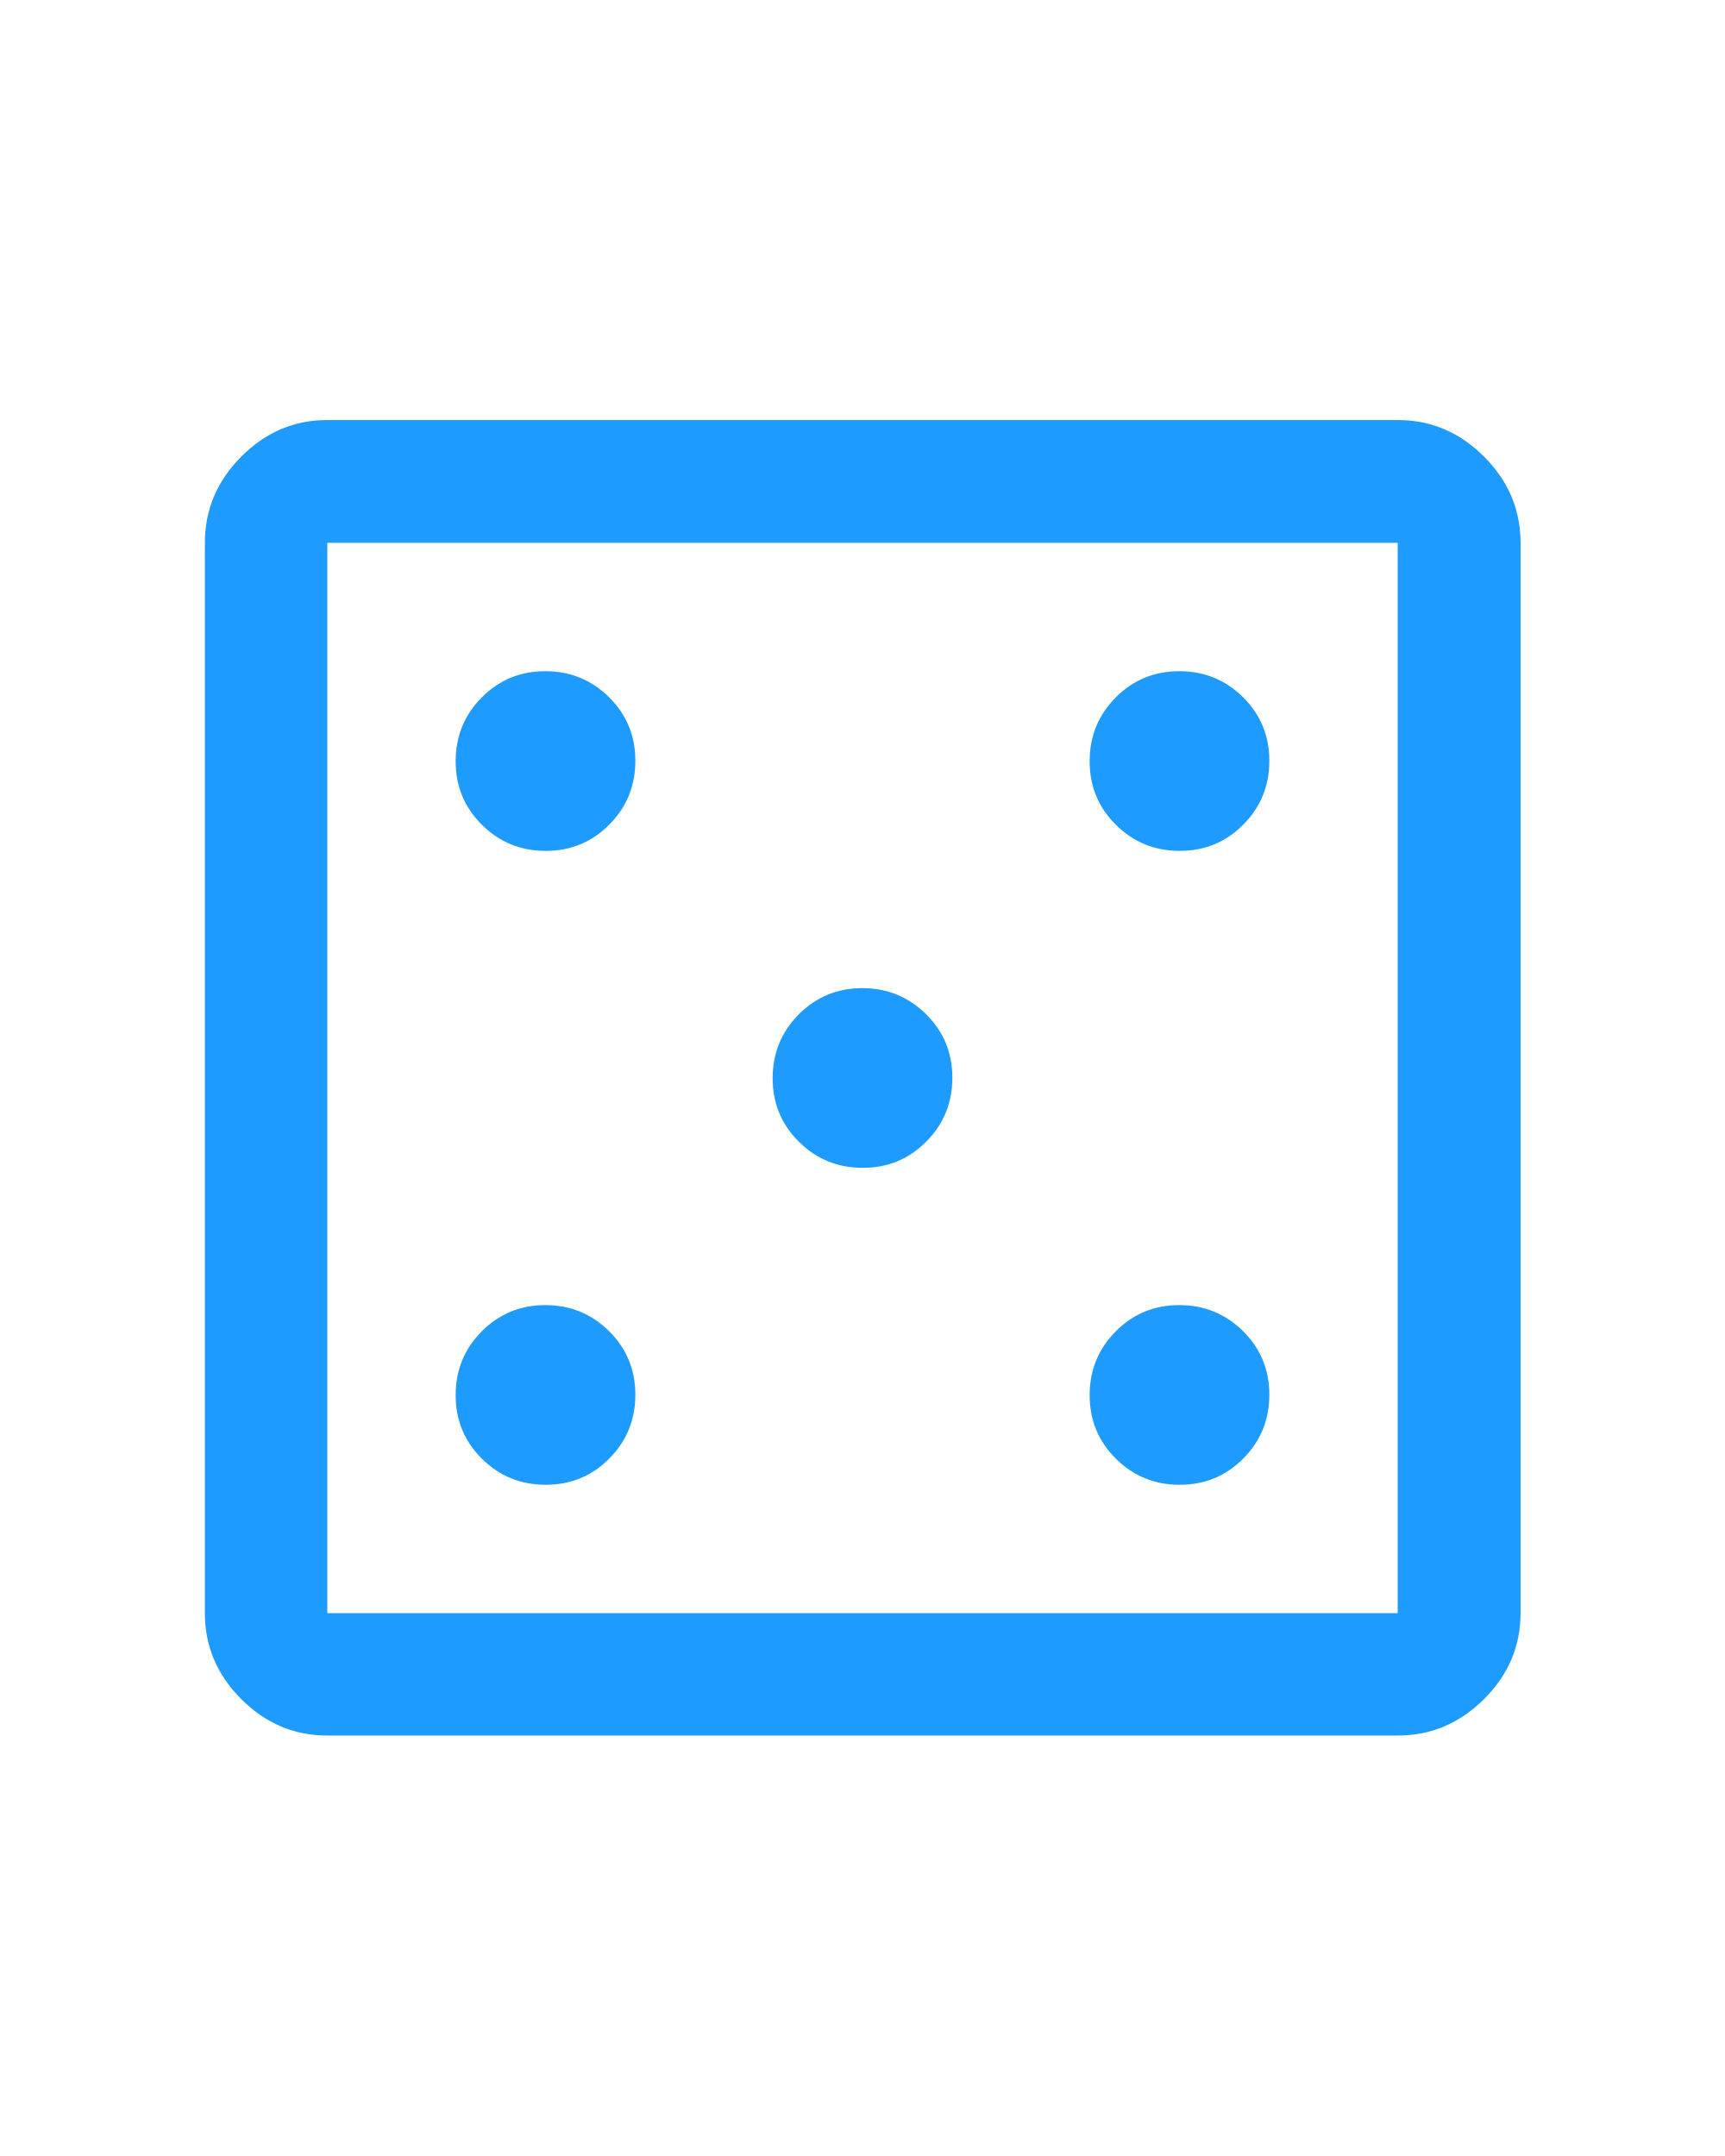
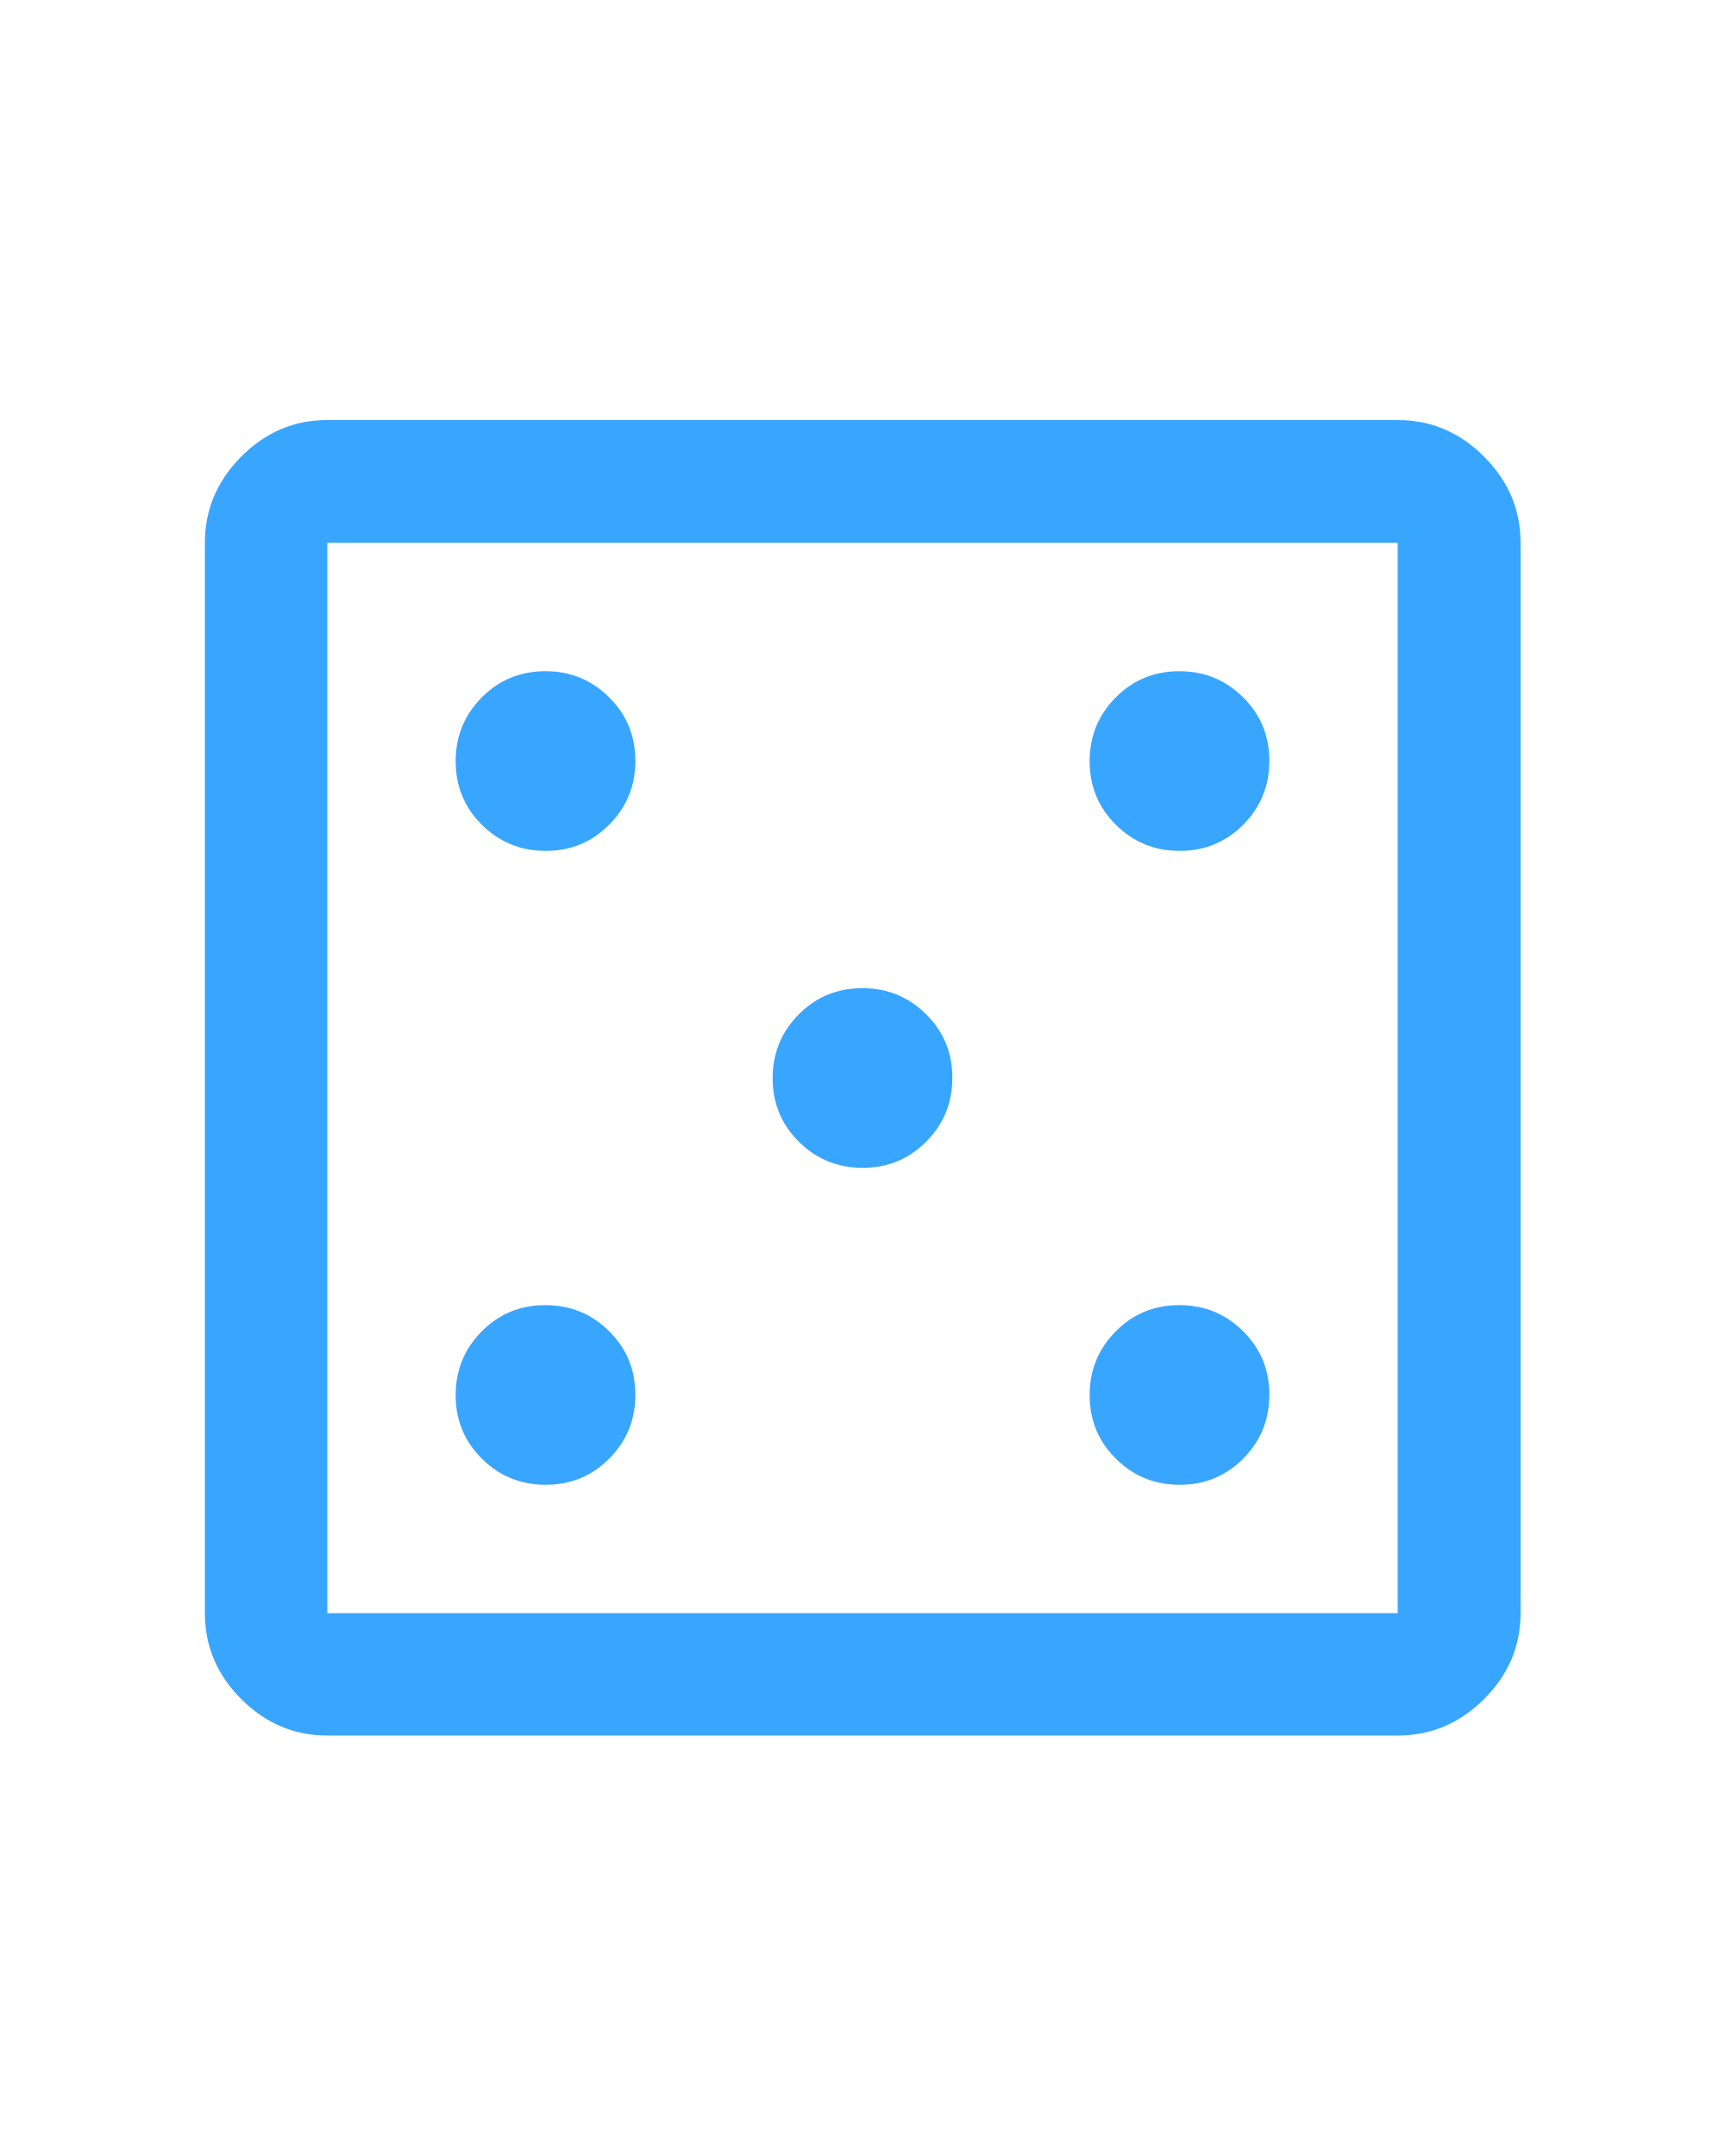
- <svg xmlns="http://www.w3.org/2000/svg" height="50" fill="#1e9bff" viewBox="0 -960 960 960" width="40">
+ <svg xmlns="http://www.w3.org/2000/svg" height="50" fill="#38a5ff" viewBox="0 -960 960 960" width="40">
  <path d="M303.705-253.587q20.882 0 35.382-14.618 14.5-14.617 14.5-35.5 0-20.882-14.618-35.382-14.617-14.5-35.5-14.5-20.882 0-35.382 14.618-14.5 14.617-14.5 35.5 0 20.882 14.618 35.382 14.617 14.5 35.5 14.5Zm0-352.826q20.882 0 35.382-14.618 14.5-14.617 14.5-35.5 0-20.882-14.618-35.382-14.617-14.5-35.5-14.5-20.882 0-35.382 14.618-14.5 14.617-14.5 35.5 0 20.882 14.618 35.382 14.617 14.5 35.5 14.5ZM480.118-430Q501-430 515.5-444.618q14.5-14.617 14.5-35.5Q530-501 515.382-515.5q-14.617-14.5-35.5-14.5Q459-530 444.5-515.382q-14.5 14.617-14.5 35.5Q430-459 444.618-444.5q14.617 14.5 35.5 14.5Zm176.413 176.413q20.882 0 35.382-14.618 14.5-14.617 14.5-35.5 0-20.882-14.618-35.382-14.617-14.5-35.5-14.5-20.882 0-35.382 14.618-14.5 14.617-14.5 35.5 0 20.882 14.618 35.382 14.617 14.5 35.5 14.5Zm0-352.826q20.882 0 35.382-14.618 14.5-14.617 14.5-35.5 0-20.882-14.618-35.382-14.617-14.5-35.5-14.5-20.882 0-35.382 14.618-14.5 14.617-14.5 35.5 0 20.882 14.618 35.382 14.617 14.5 35.5 14.5ZM182.152-114.022q-27.599 0-47.865-20.265-20.265-20.266-20.265-47.865v-595.696q0-27.697 20.265-48.033 20.266-20.337 47.865-20.337h595.696q27.697 0 48.033 20.337 20.337 20.336 20.337 48.033v595.696q0 27.599-20.337 47.865-20.336 20.265-48.033 20.265H182.152Zm0-68.13h595.696v-595.696H182.152v595.696Zm0-595.696v595.696-595.696Z" />
</svg>
